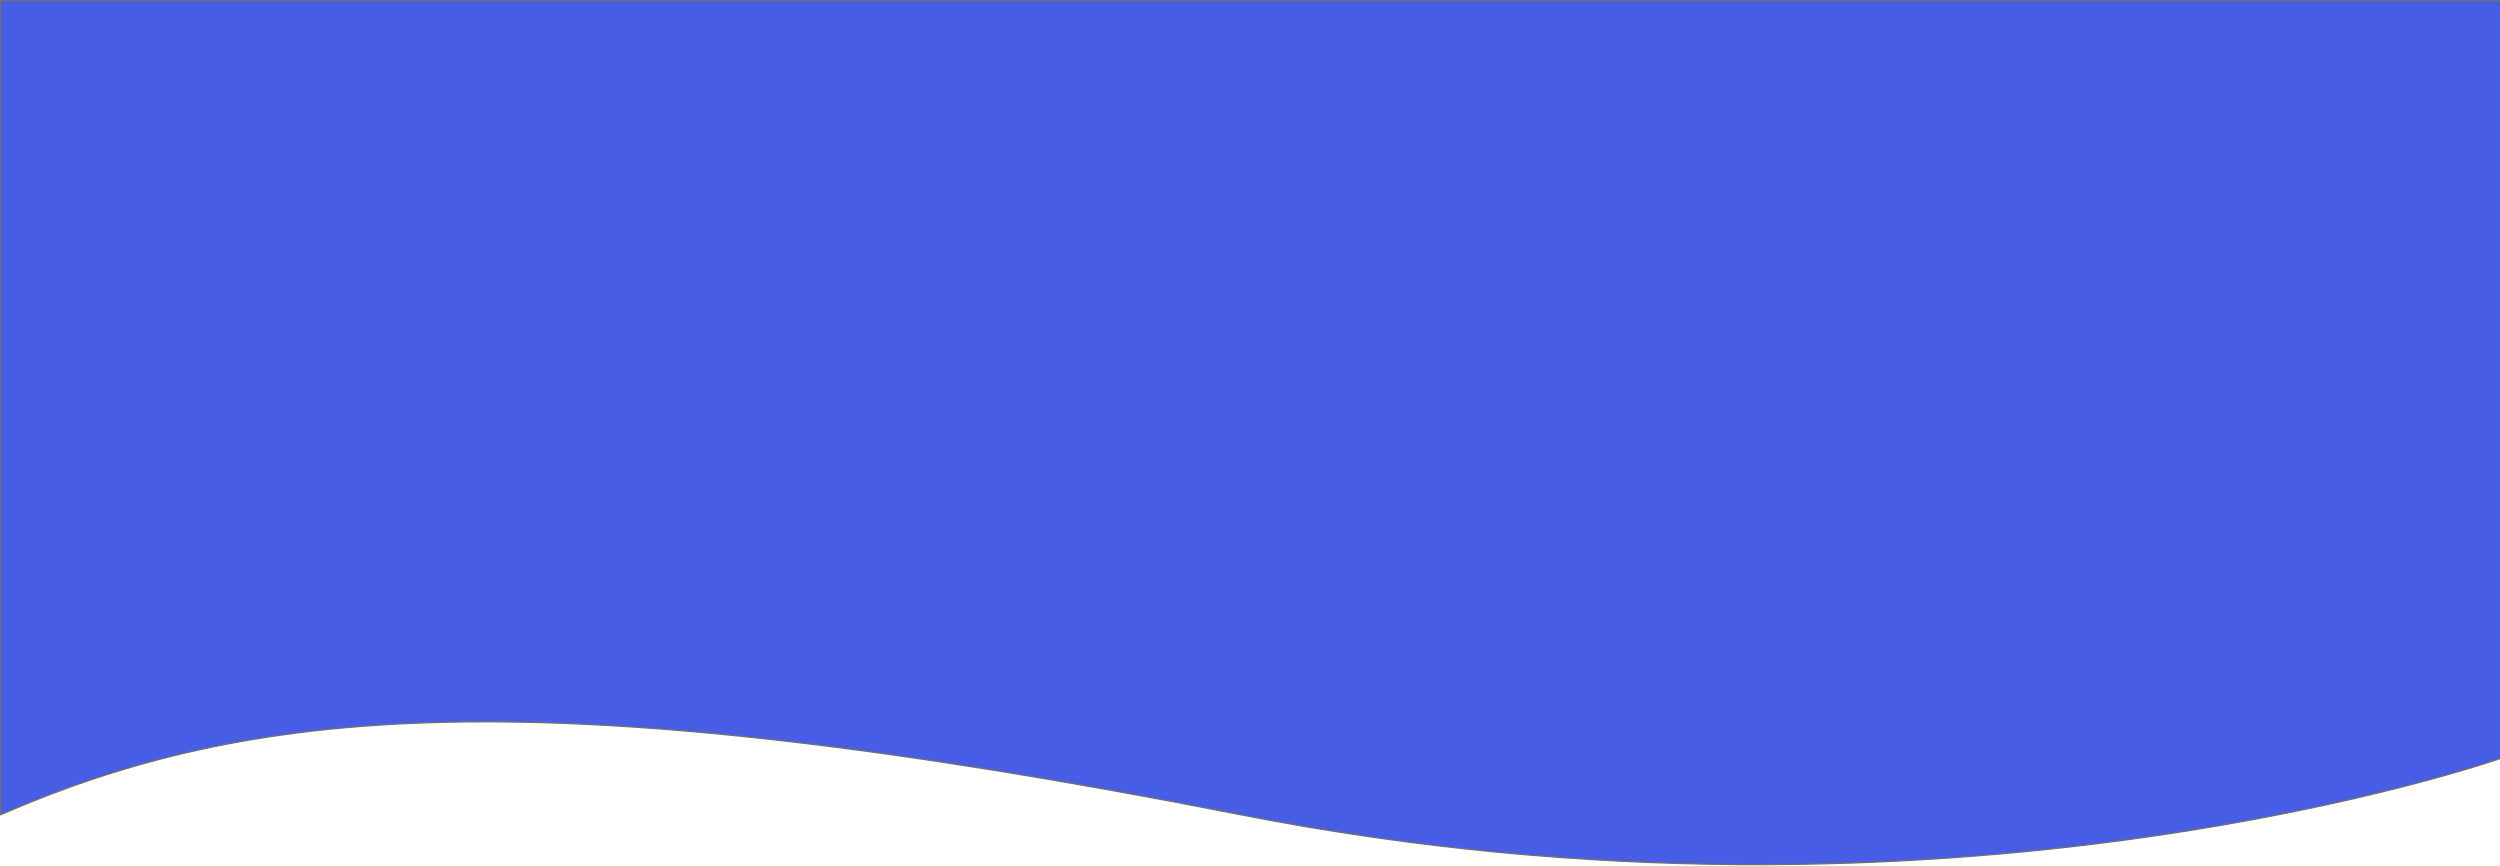
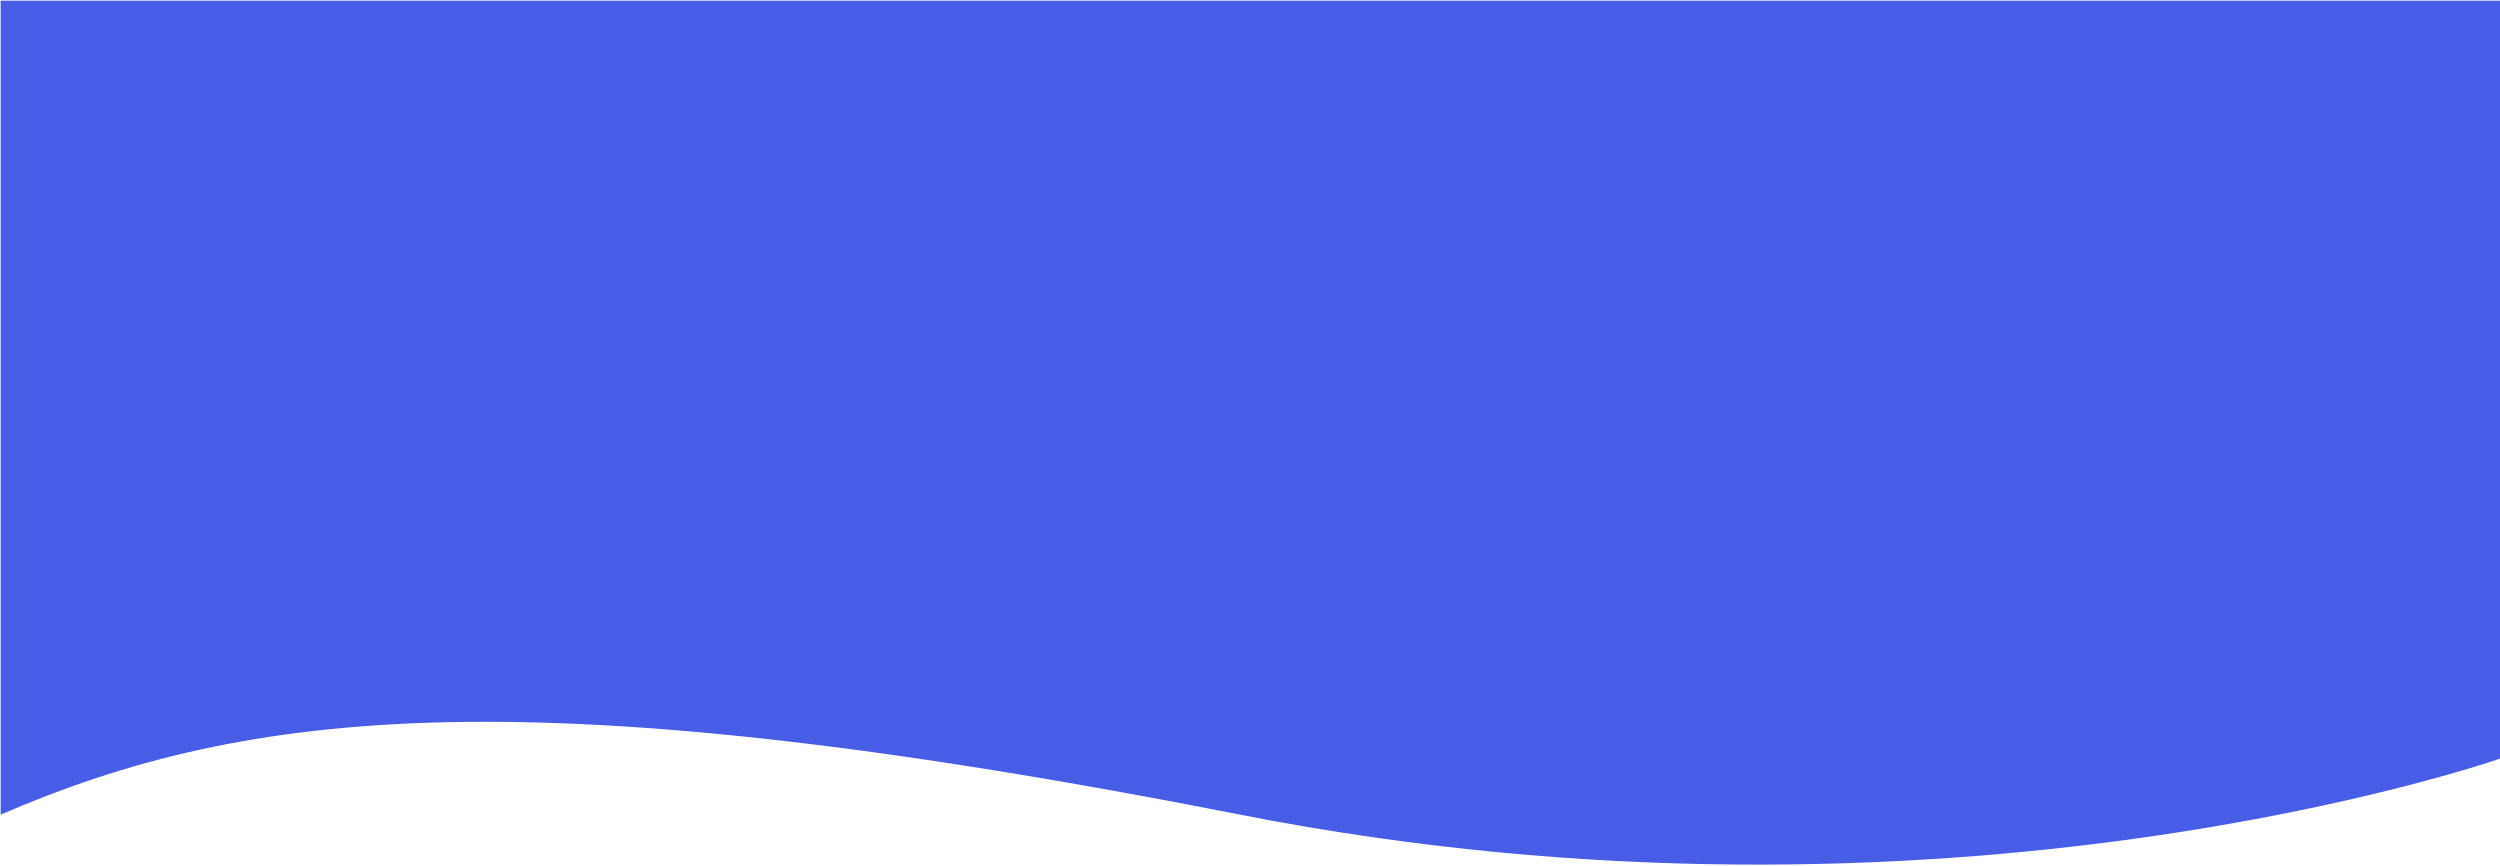
<svg xmlns="http://www.w3.org/2000/svg" preserveAspectRatio="none" viewBox="0 0 1920 665">
-   <path id="Path_2" data-name="Path 2" d="M8102,634.694c190.061-82.42,408.646-106.963,952,0s969.466-43.7,969.466-43.7V9.531H8102Z" transform="translate(-8101.5 -9.031)" fill="#475de6" stroke="#707070" stroke-width="1" />
+   <path id="Path_2" data-name="Path 2" d="M8102,634.694c190.061-82.42,408.646-106.963,952,0s969.466-43.7,969.466-43.7V9.531H8102Z" transform="translate(-8101.5 -9.031)" fill="#475de6" />
</svg>
